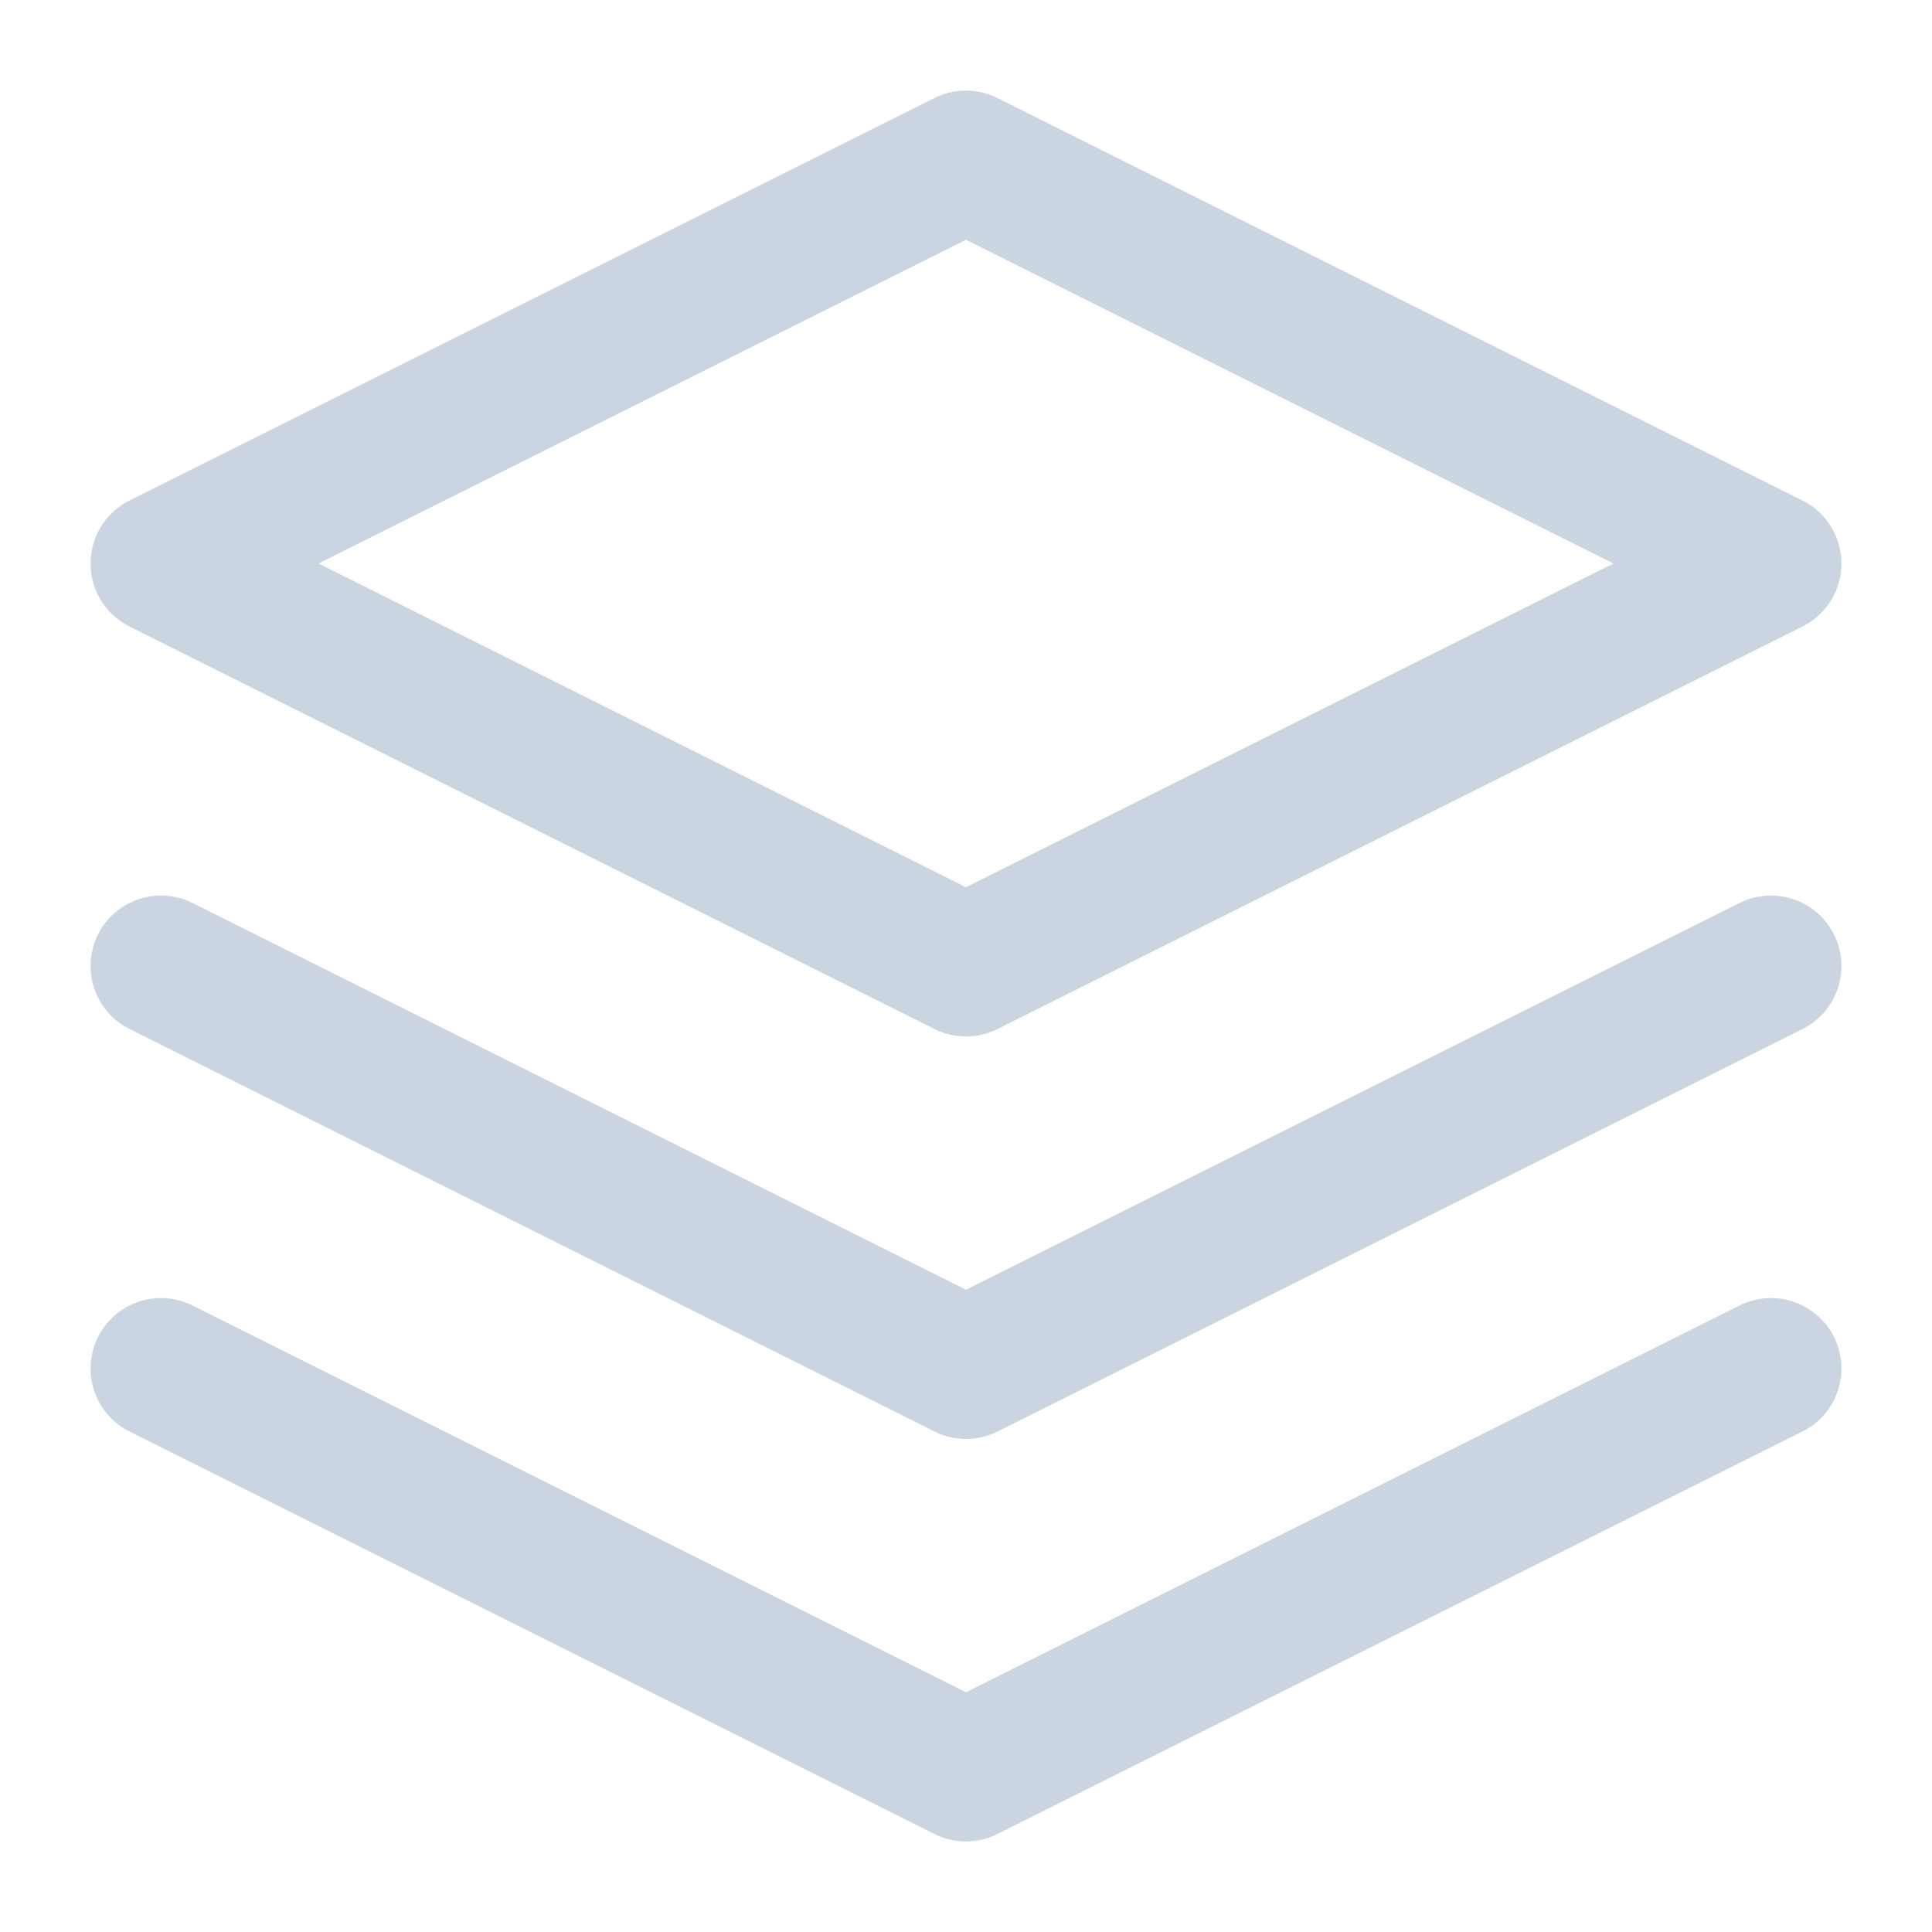
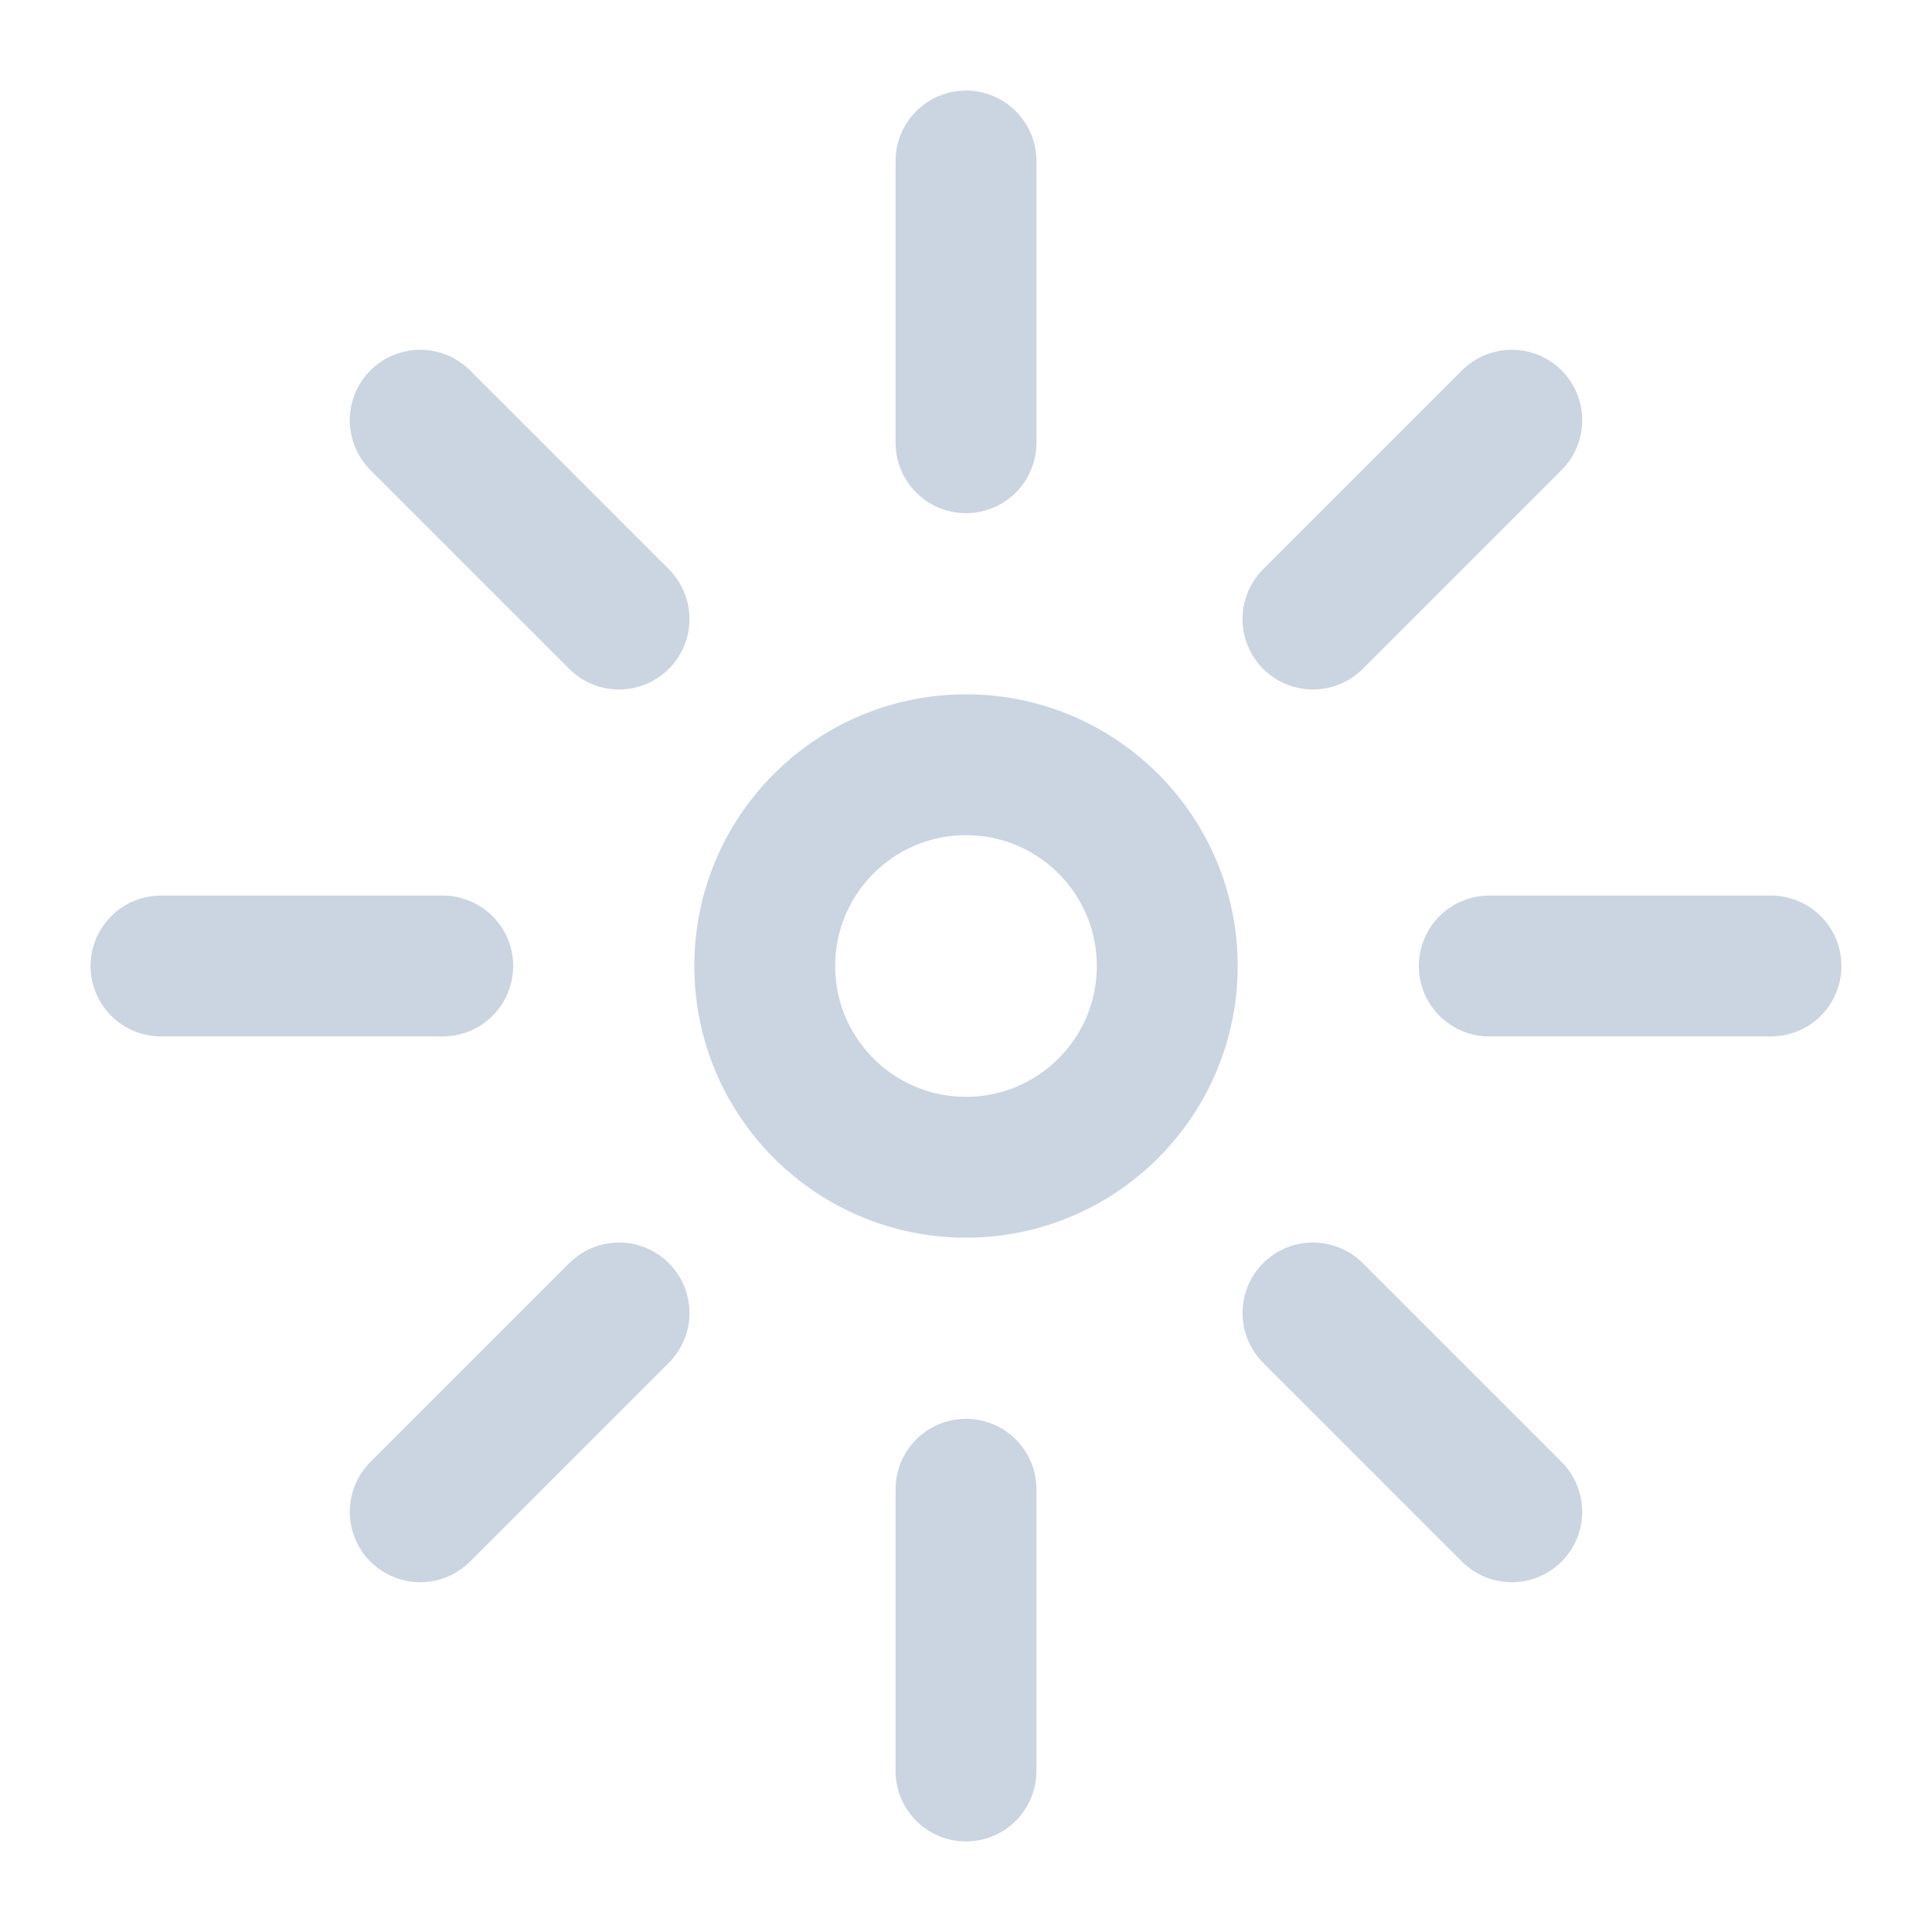
<svg xmlns="http://www.w3.org/2000/svg" width="18" height="18" viewBox="0 0 24 24" fill="none" stroke="#CBD5E1" stroke-width="1.75" stroke-linecap="round" stroke-linejoin="round">
-   <path d="M12 2L2 7l10 5 10-5-10-5z" />
-   <path d="M2 17l10 5 10-5" />
-   <path d="M2 12l10 5 10-5" />
+   <circle cx="12" cy="12" r="2.5" />
+   <path d="M12 2v3.5M12 18.5V22M2 12h3.5M18.5 12H22" />
+   <path d="M5.22 5.22l2.47 2.47M16.31 16.31l2.47 2.47M18.78 5.22l-2.47 2.47M7.69 16.31l-2.47 2.47" />
</svg>
